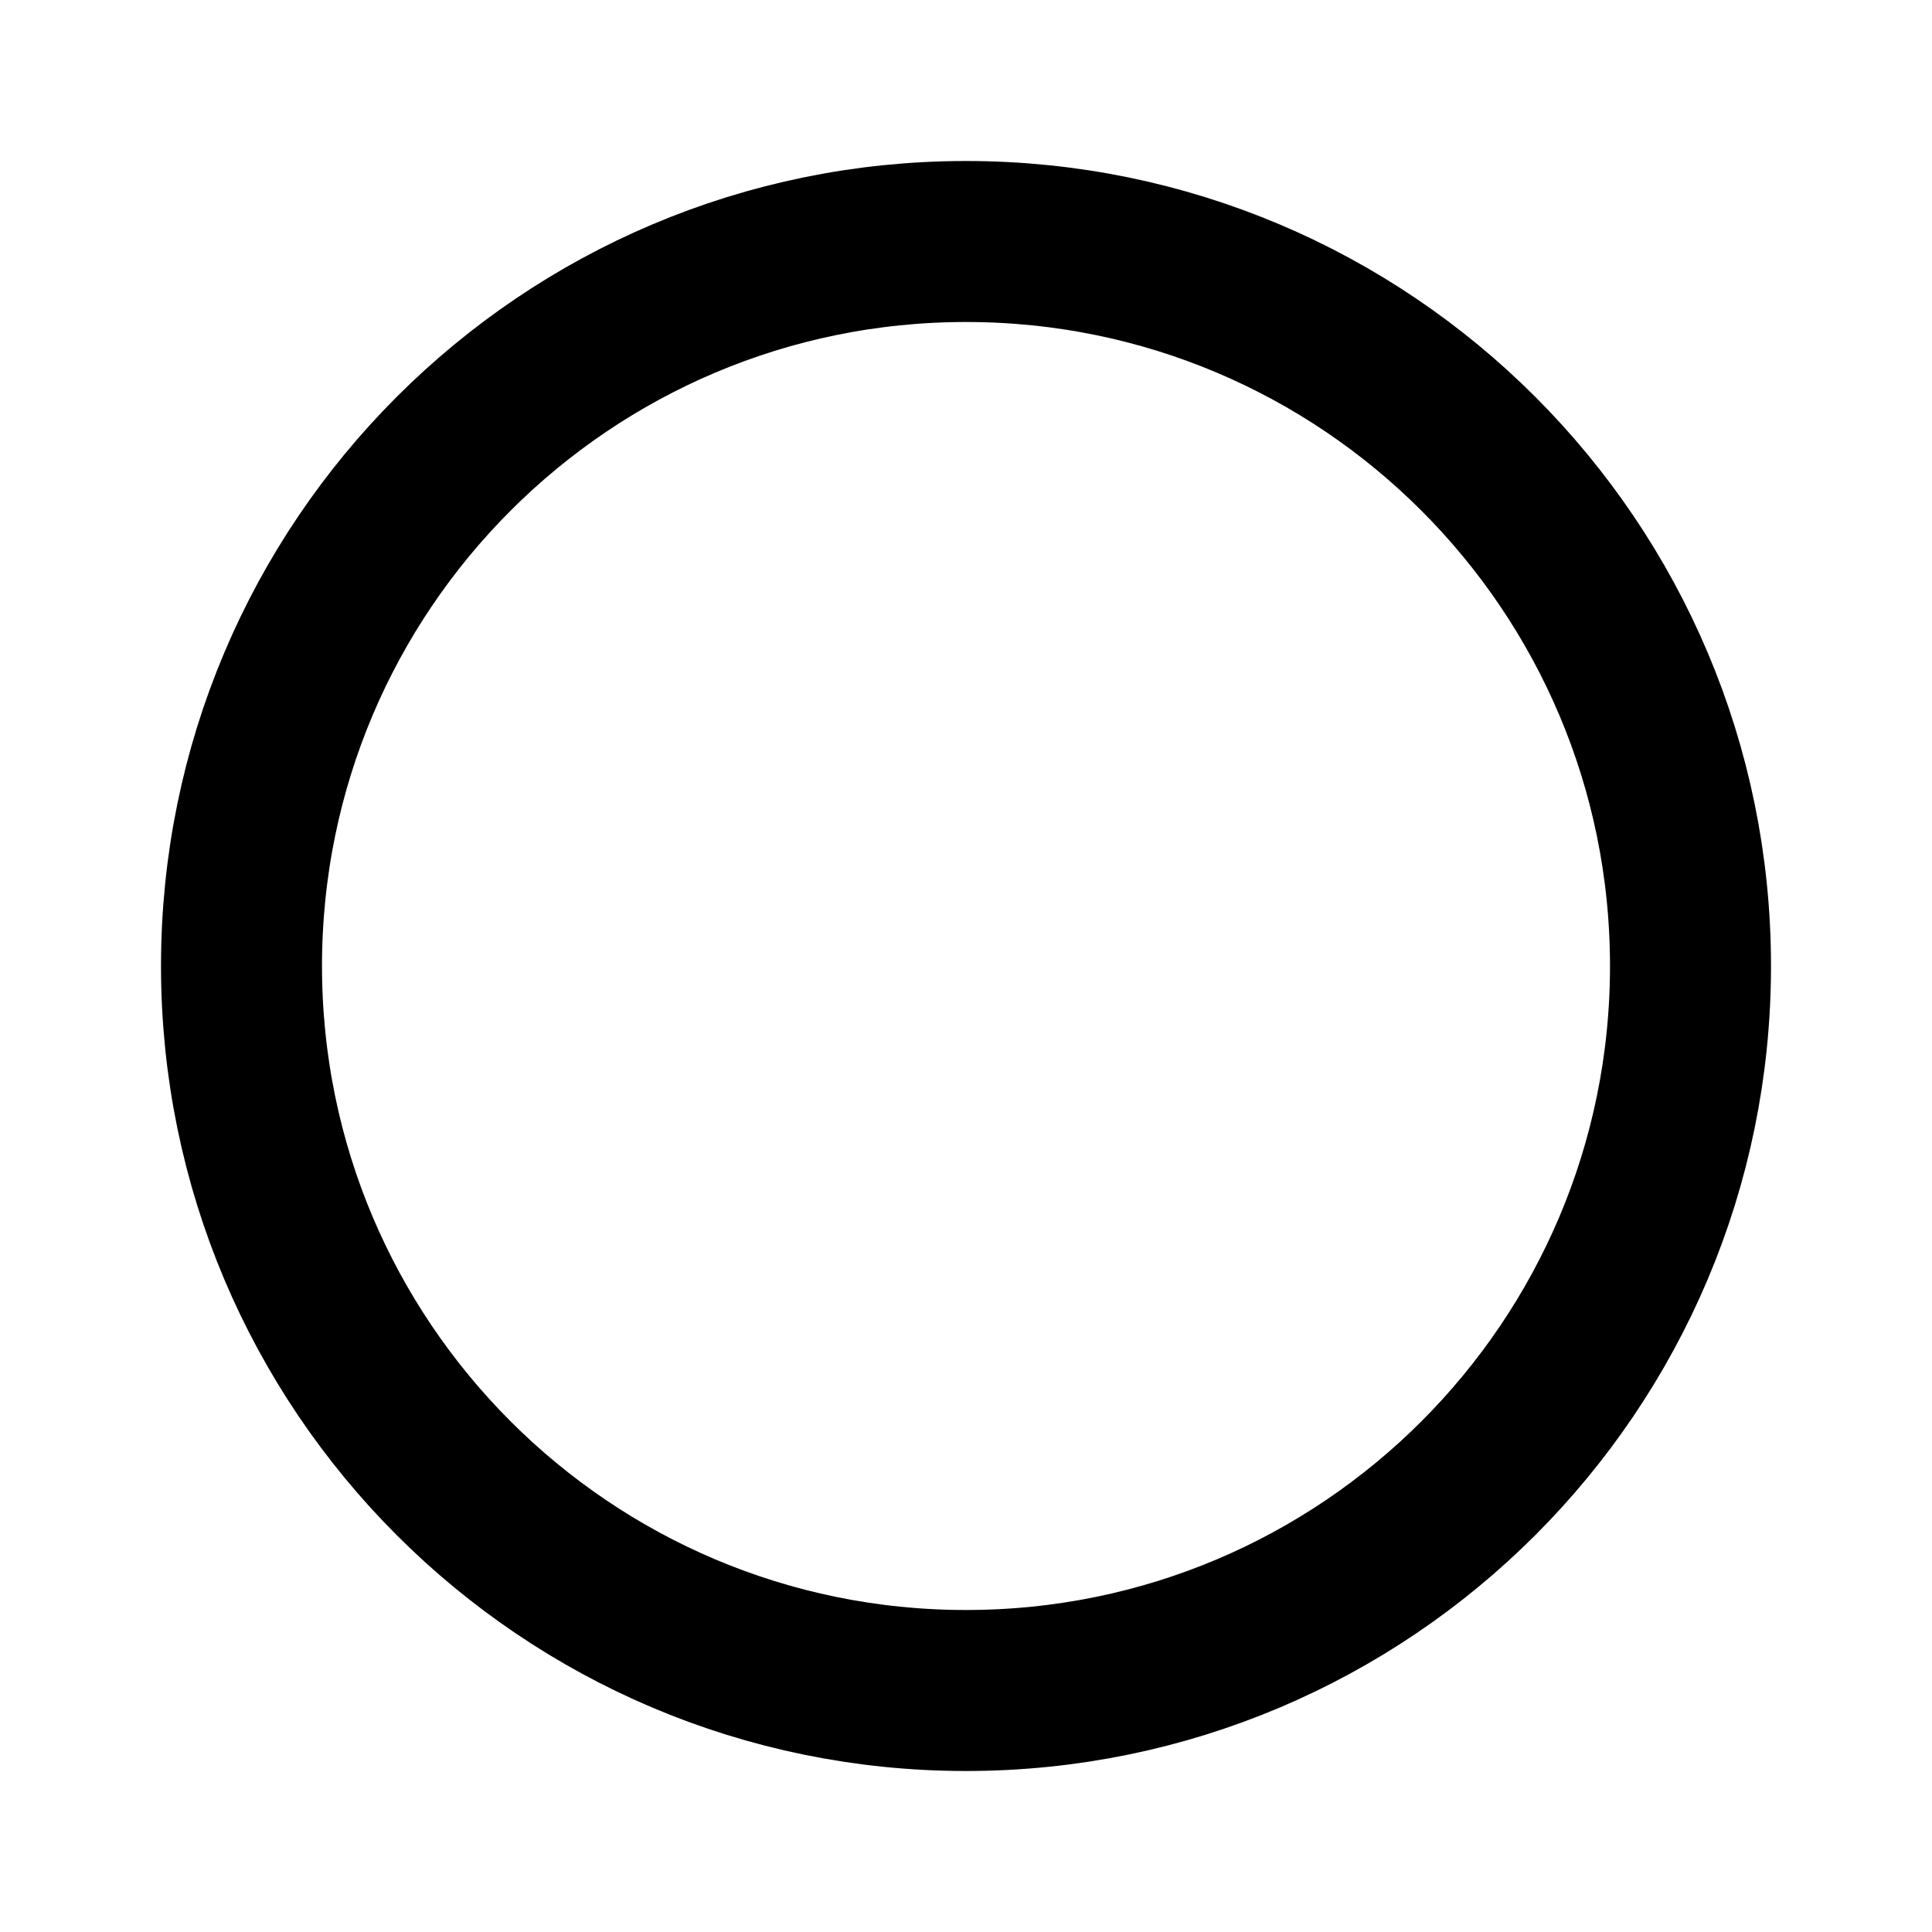
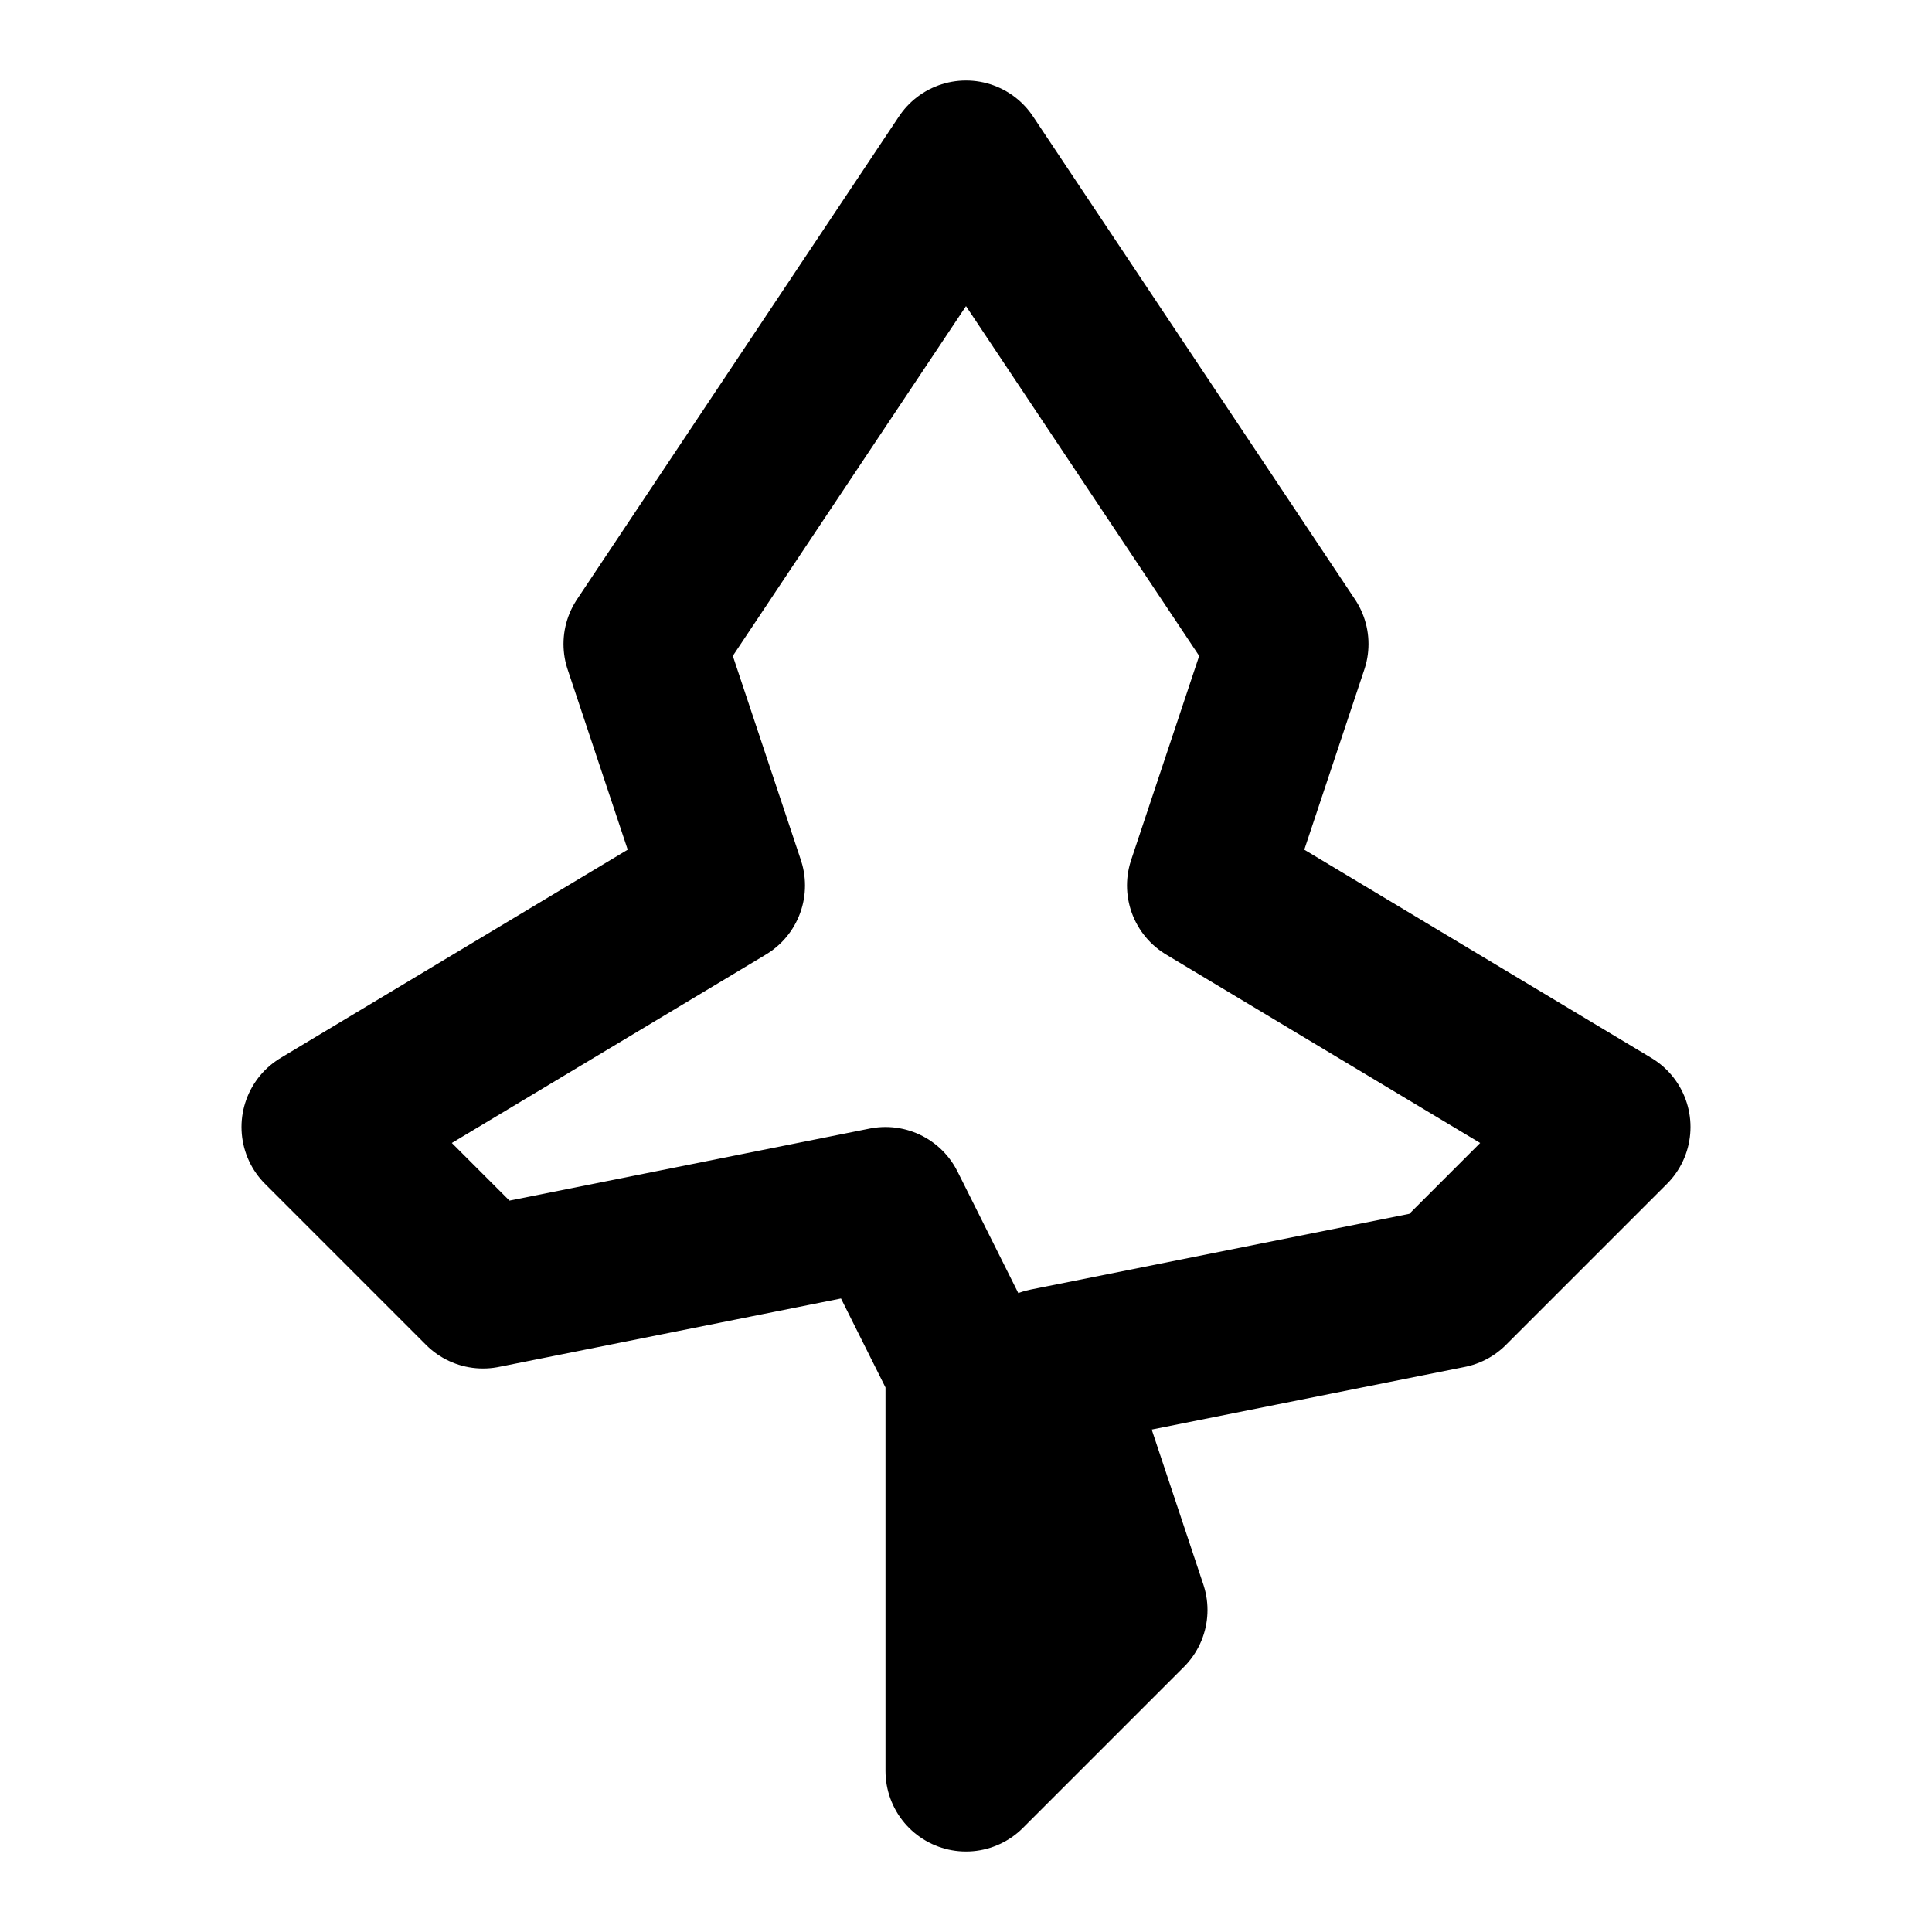
<svg xmlns="http://www.w3.org/2000/svg" width="24" height="24" viewBox="0 0 24 24" fill="none" stroke="currentColor" stroke-width="2" stroke-linecap="round" stroke-linejoin="round">
-   <circle cx="12" cy="12" r="9" />
+   <path d="M12 2 L8 8 L9 11 L4 14 L6 16 L11 15 L12 17 L12 22 L14 20 L13 17 L18 16 L20 14 L15 11 L16 8 Z" />
</svg>
